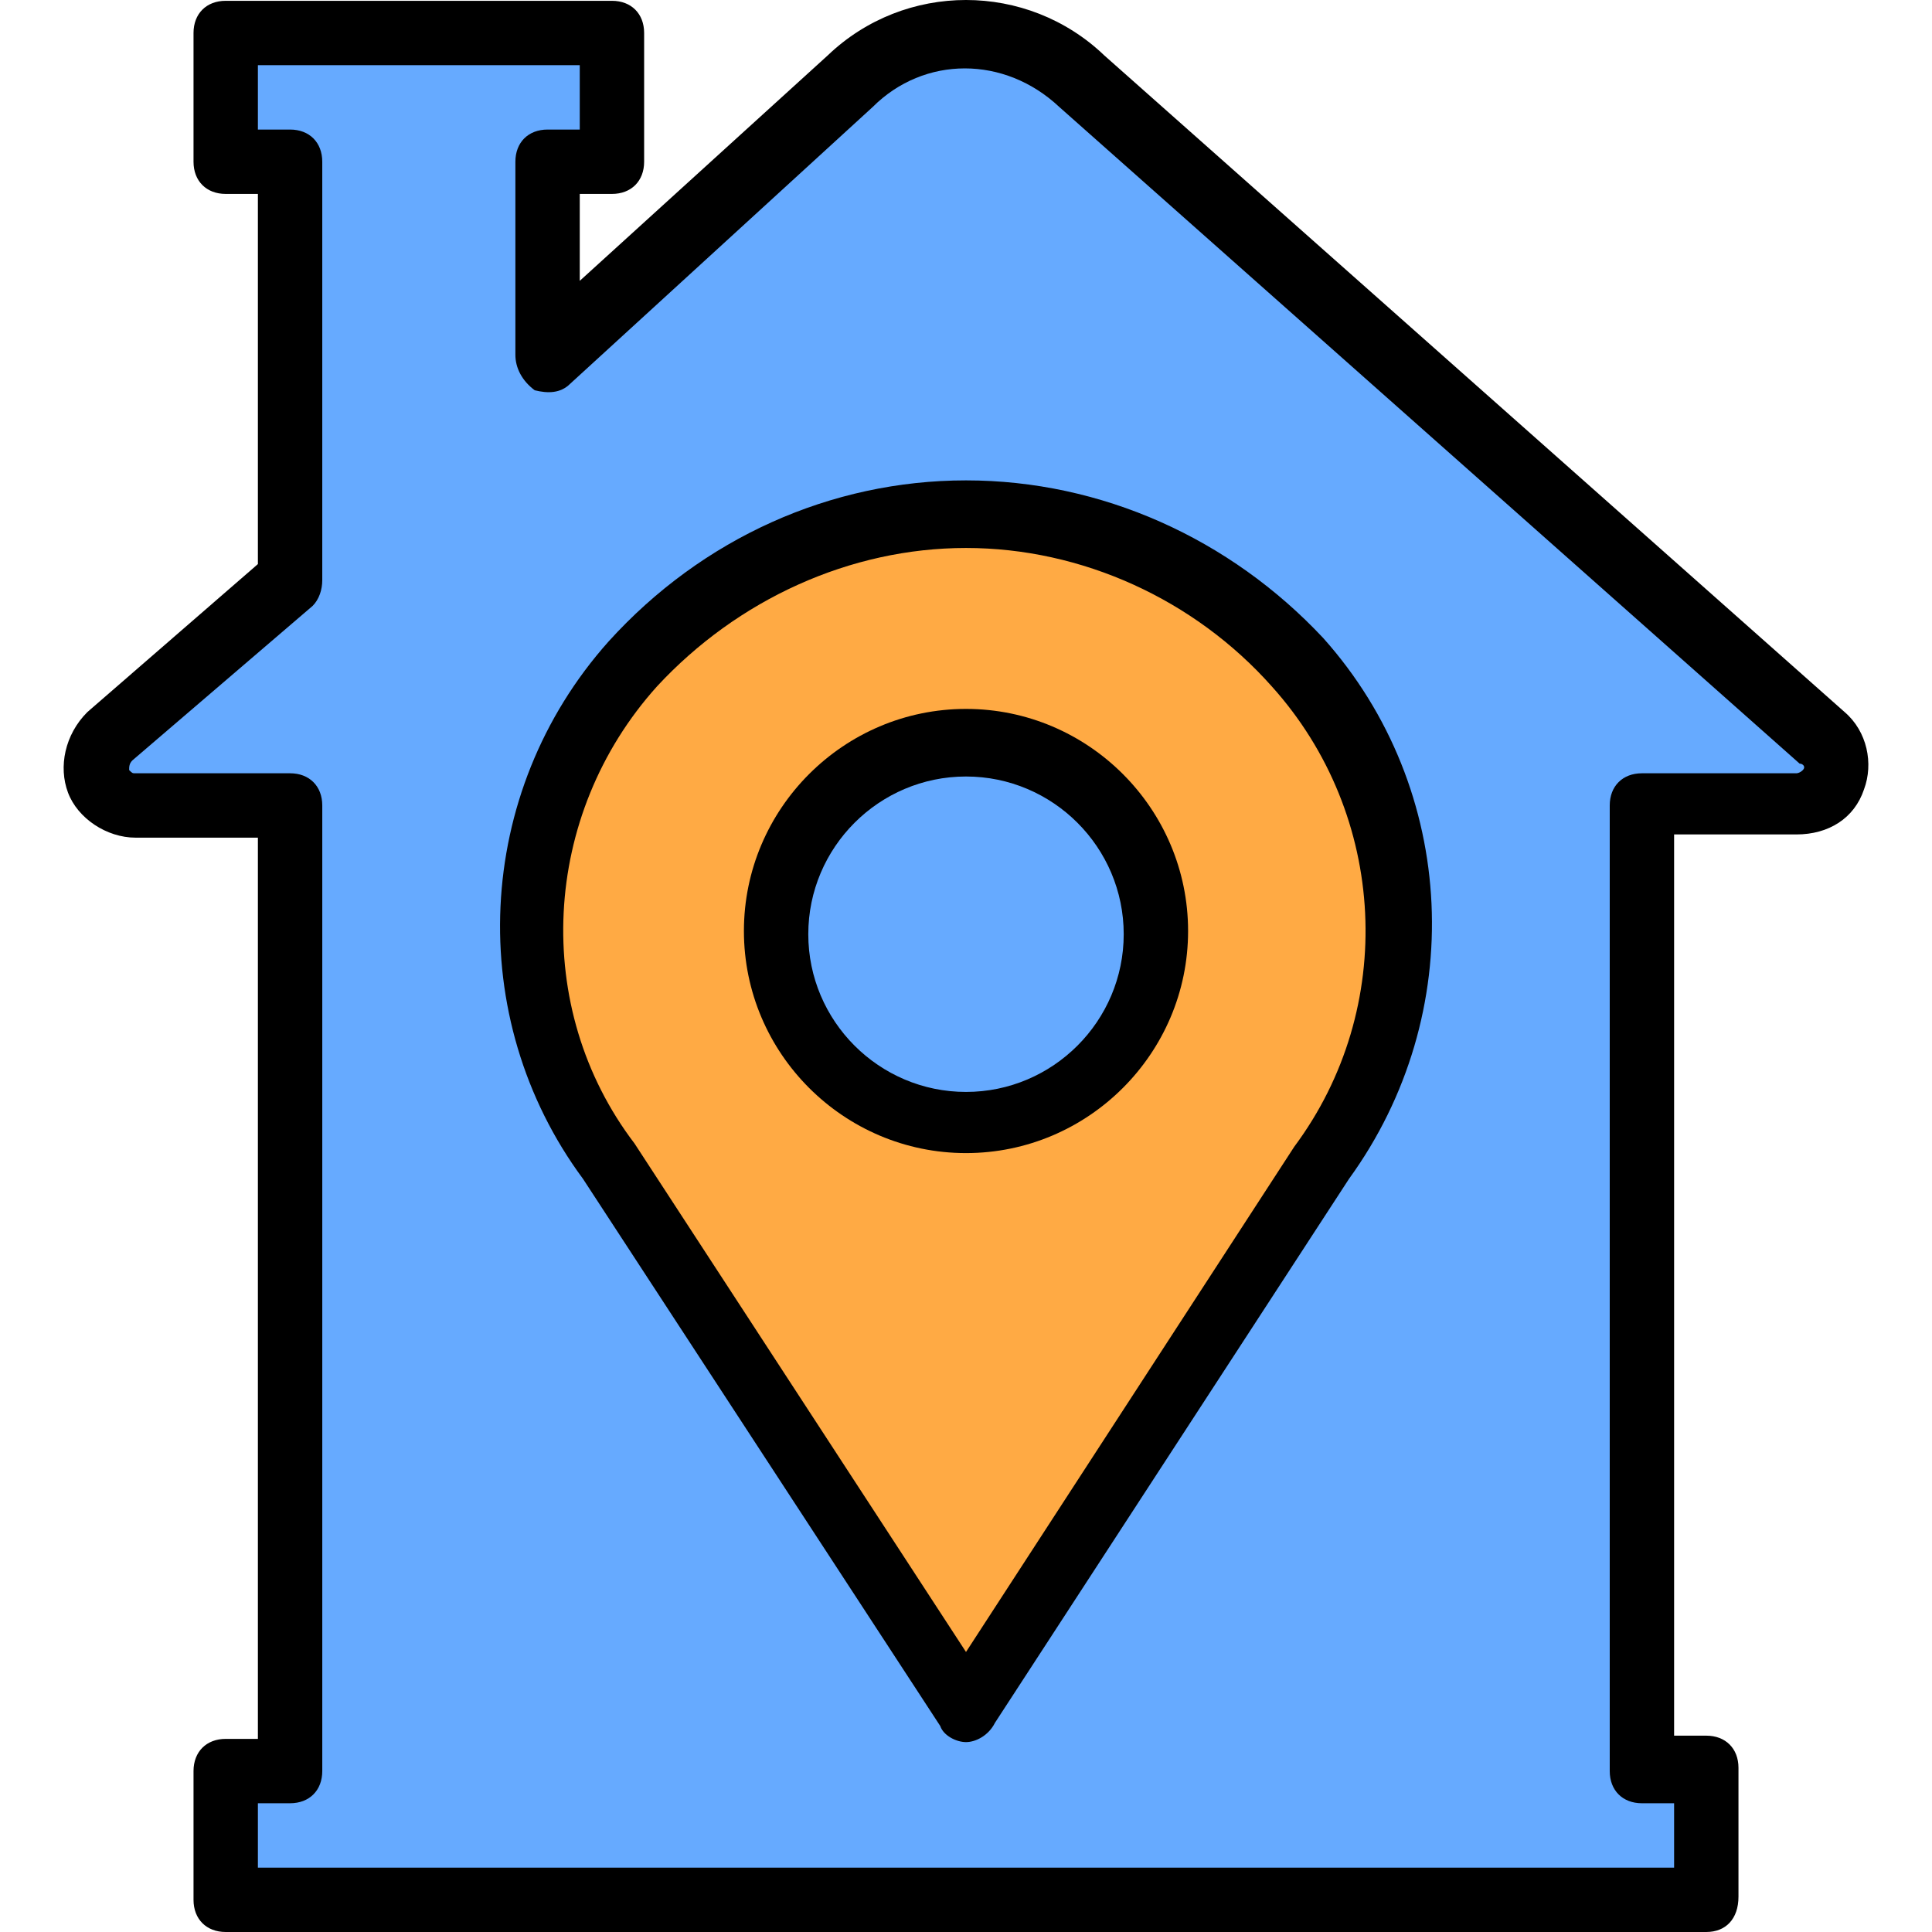
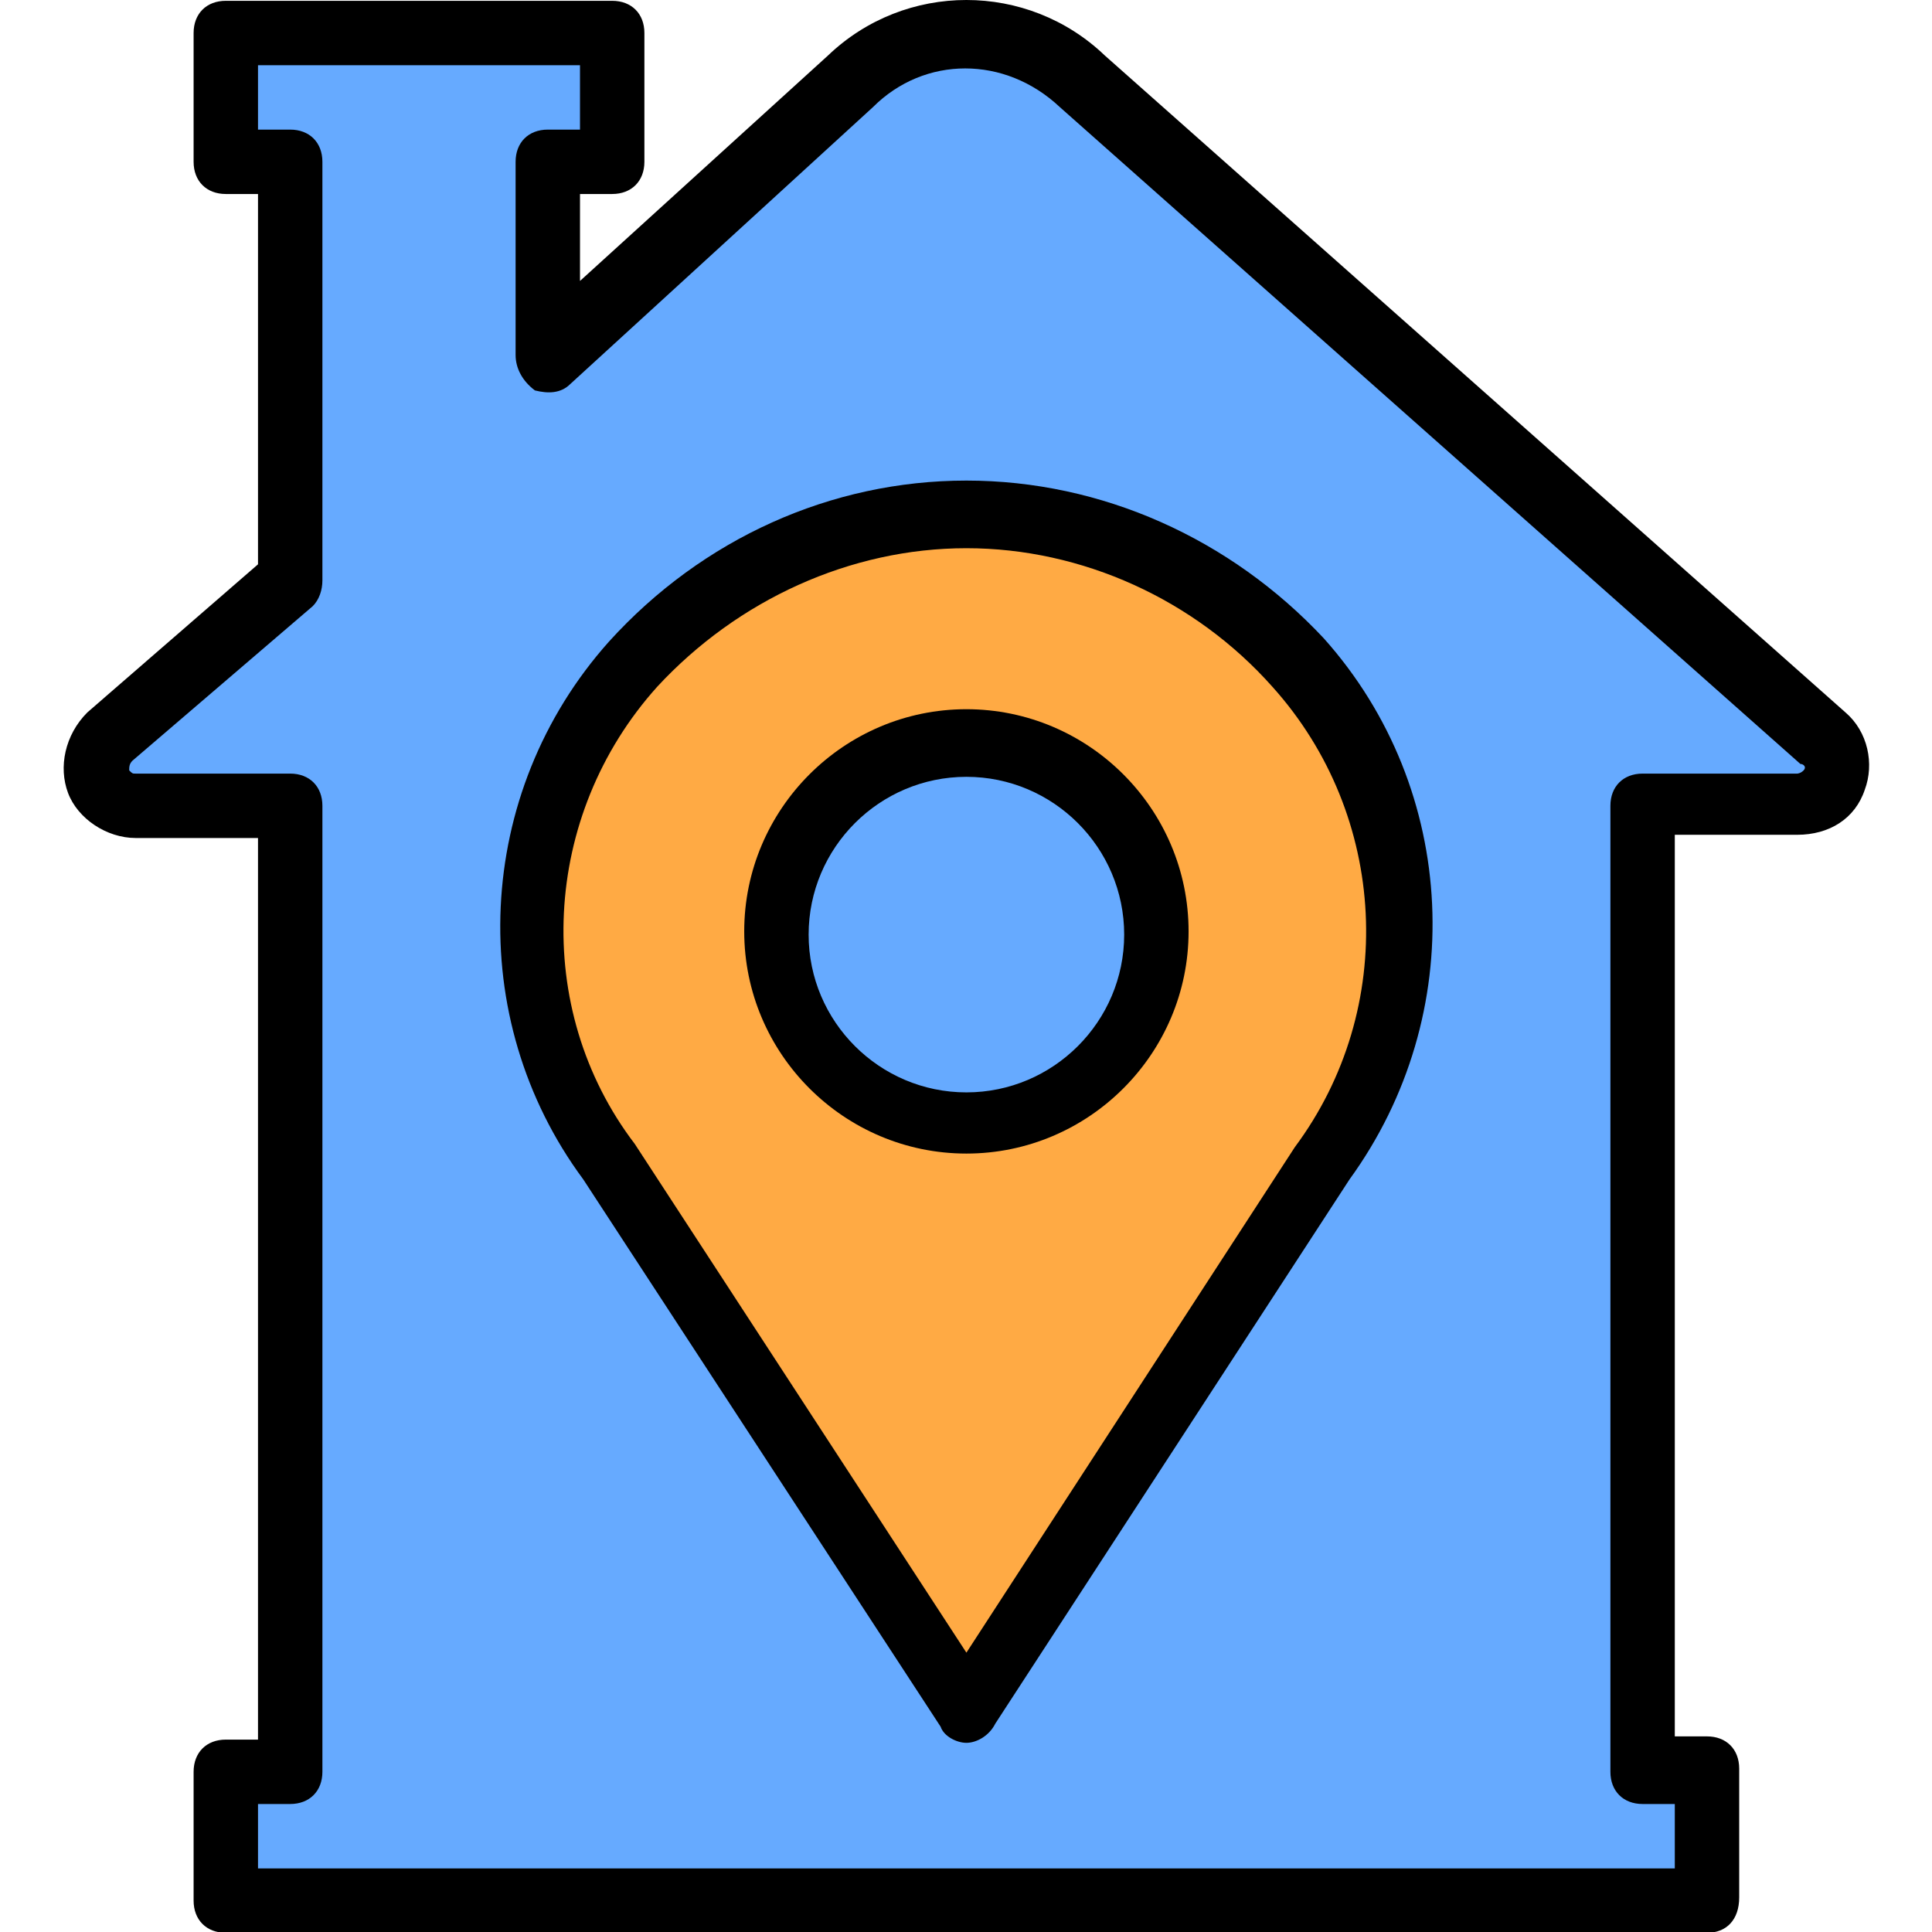
- <svg xmlns="http://www.w3.org/2000/svg" version="1.1" id="Layer_1" x="0px" y="0px" viewBox="0 0 512.213 512.213" style="enable-background:new 0 0 512.213 512.213;" xml:space="preserve">
+ <svg xmlns="http://www.w3.org/2000/svg" version="1.1" id="Layer_1" x="0px" y="0px" viewBox="0 0 512 512" style="enable-background:new 0 0 512 512;" xml:space="preserve">
  <g transform="translate(1 1)">
    <path style="fill:#6af;" d="M144.173,93.08v-51.2h17.067V7.747H58.84V41.88h17.067v110.933l-47.787,40.96   c-6.827,6.827-2.56,18.773,6.827,18.773h40.96v256H58.84v34.133h392.533v-34.133h-17.067v-256h40.96   c9.387,0,13.653-11.947,6.827-17.92L285.827,20.547c-17.067-16.213-44.373-16.213-61.44,0L144.173,93.08z" />
    <path style="fill:#fa4;" d="M348.973,307.267l-93.867,145.067l-94.72-145.067c-29.867-40.107-26.453-94.72,5.973-131.413l0,0   c46.933-52.053,128.853-52.053,175.787,0l0,0C376.28,212.547,378.84,268.013,348.973,307.267" />
    <path style="fill:#6af;" d="M305.453,245.827c0-27.307-22.187-50.347-50.347-50.347c-28.16,0-50.347,22.187-50.347,50.347   s22.187,50.347,50.347,50.347C283.267,296.173,305.453,273.987,305.453,245.827" />
    <path d="M451.373,511.213H58.84c-5.12,0-8.533-3.413-8.533-8.533v-34.133c0-5.12,3.413-8.533,8.533-8.533h8.533V221.08H34.947   c-7.68,0-15.36-5.12-17.92-11.947s-0.853-15.36,5.12-21.333l45.227-39.253V50.413H58.84c-5.12,0-8.533-3.413-8.533-8.533V7.747   c0-5.12,3.413-8.533,8.533-8.533h102.4c5.12,0,8.533,3.413,8.533,8.533V41.88c0,5.12-3.413,8.533-8.533,8.533h-8.533v23.04   l65.707-59.733c20.48-19.627,52.907-19.627,73.387,0L488.067,187.8c5.973,5.12,7.68,13.653,5.12,20.48   c-2.56,7.68-9.387,11.947-17.92,11.947H442.84V459.16h8.533c5.12,0,8.533,3.413,8.533,8.533v34.133   C459.907,507.8,456.493,511.213,451.373,511.213z M67.373,494.147H442.84V477.08h-8.533c-5.12,0-8.533-3.413-8.533-8.533v-256   c0-5.12,3.413-8.533,8.533-8.533h40.96c0,0,0.853,0,1.707-0.853c0.853-0.853,0-1.707-0.853-1.707L279.853,27.373   c-14.507-13.653-35.84-13.653-49.493,0l-80.213,73.387c-2.56,2.56-5.973,2.56-9.387,1.707c-3.413-2.56-5.12-5.973-5.12-9.387v-51.2   c0-5.12,3.413-8.533,8.533-8.533h8.533V16.28H67.373v17.067h8.533c5.12,0,8.533,3.413,8.533,8.533v110.933   c0,2.56-0.853,5.12-2.56,6.827L34.093,200.6c-0.853,0.853-0.853,1.707-0.853,2.56c0.853,0.853,0.853,0.853,1.707,0.853h40.96   c5.12,0,8.533,3.413,8.533,8.533v256c0,5.12-3.413,8.533-8.533,8.533h-8.533V494.147z" />
    <path d="M255.107,460.867c-2.56,0-5.973-1.707-6.827-4.267l-94.72-145.067c-31.573-42.667-29.013-102.4,6.827-142.507   c24.747-27.307,58.88-42.667,94.72-42.667s69.973,15.36,94.72,41.813c35.84,40.107,38.4,99.84,6.827,143.36l-93.867,144.213   C261.08,459.16,257.667,460.867,255.107,460.867z M255.107,144.28c-30.72,0-60.587,13.653-81.92,36.693   c-30.72,34.133-33.28,85.333-5.973,121.173l87.893,134.827L342.147,303l0,0c27.307-36.693,24.747-87.893-5.973-122.027   C315.693,157.933,285.827,144.28,255.107,144.28z" />
    <path d="M255.107,304.707c-32.427,0-58.88-26.453-58.88-58.88s26.453-58.88,58.88-58.88s58.88,26.453,58.88,58.88   S287.533,304.707,255.107,304.707z M255.107,204.867c-23.04,0-41.813,18.773-41.813,41.813c0,23.04,18.773,41.813,41.813,41.813   c23.04,0,41.813-18.773,41.813-41.813S278.147,204.867,255.107,204.867z" />
  </g>
-   <g>
- </g>
-   <g>
- </g>
-   <g>
- </g>
-   <g>
- </g>
-   <g>
- </g>
-   <g>
- </g>
-   <g>
- </g>
-   <g>
- </g>
-   <g>
- </g>
-   <g>
- </g>
-   <g>
- </g>
-   <g>
- </g>
-   <g>
- </g>
-   <g>
- </g>
-   <g>
- </g>
</svg>
